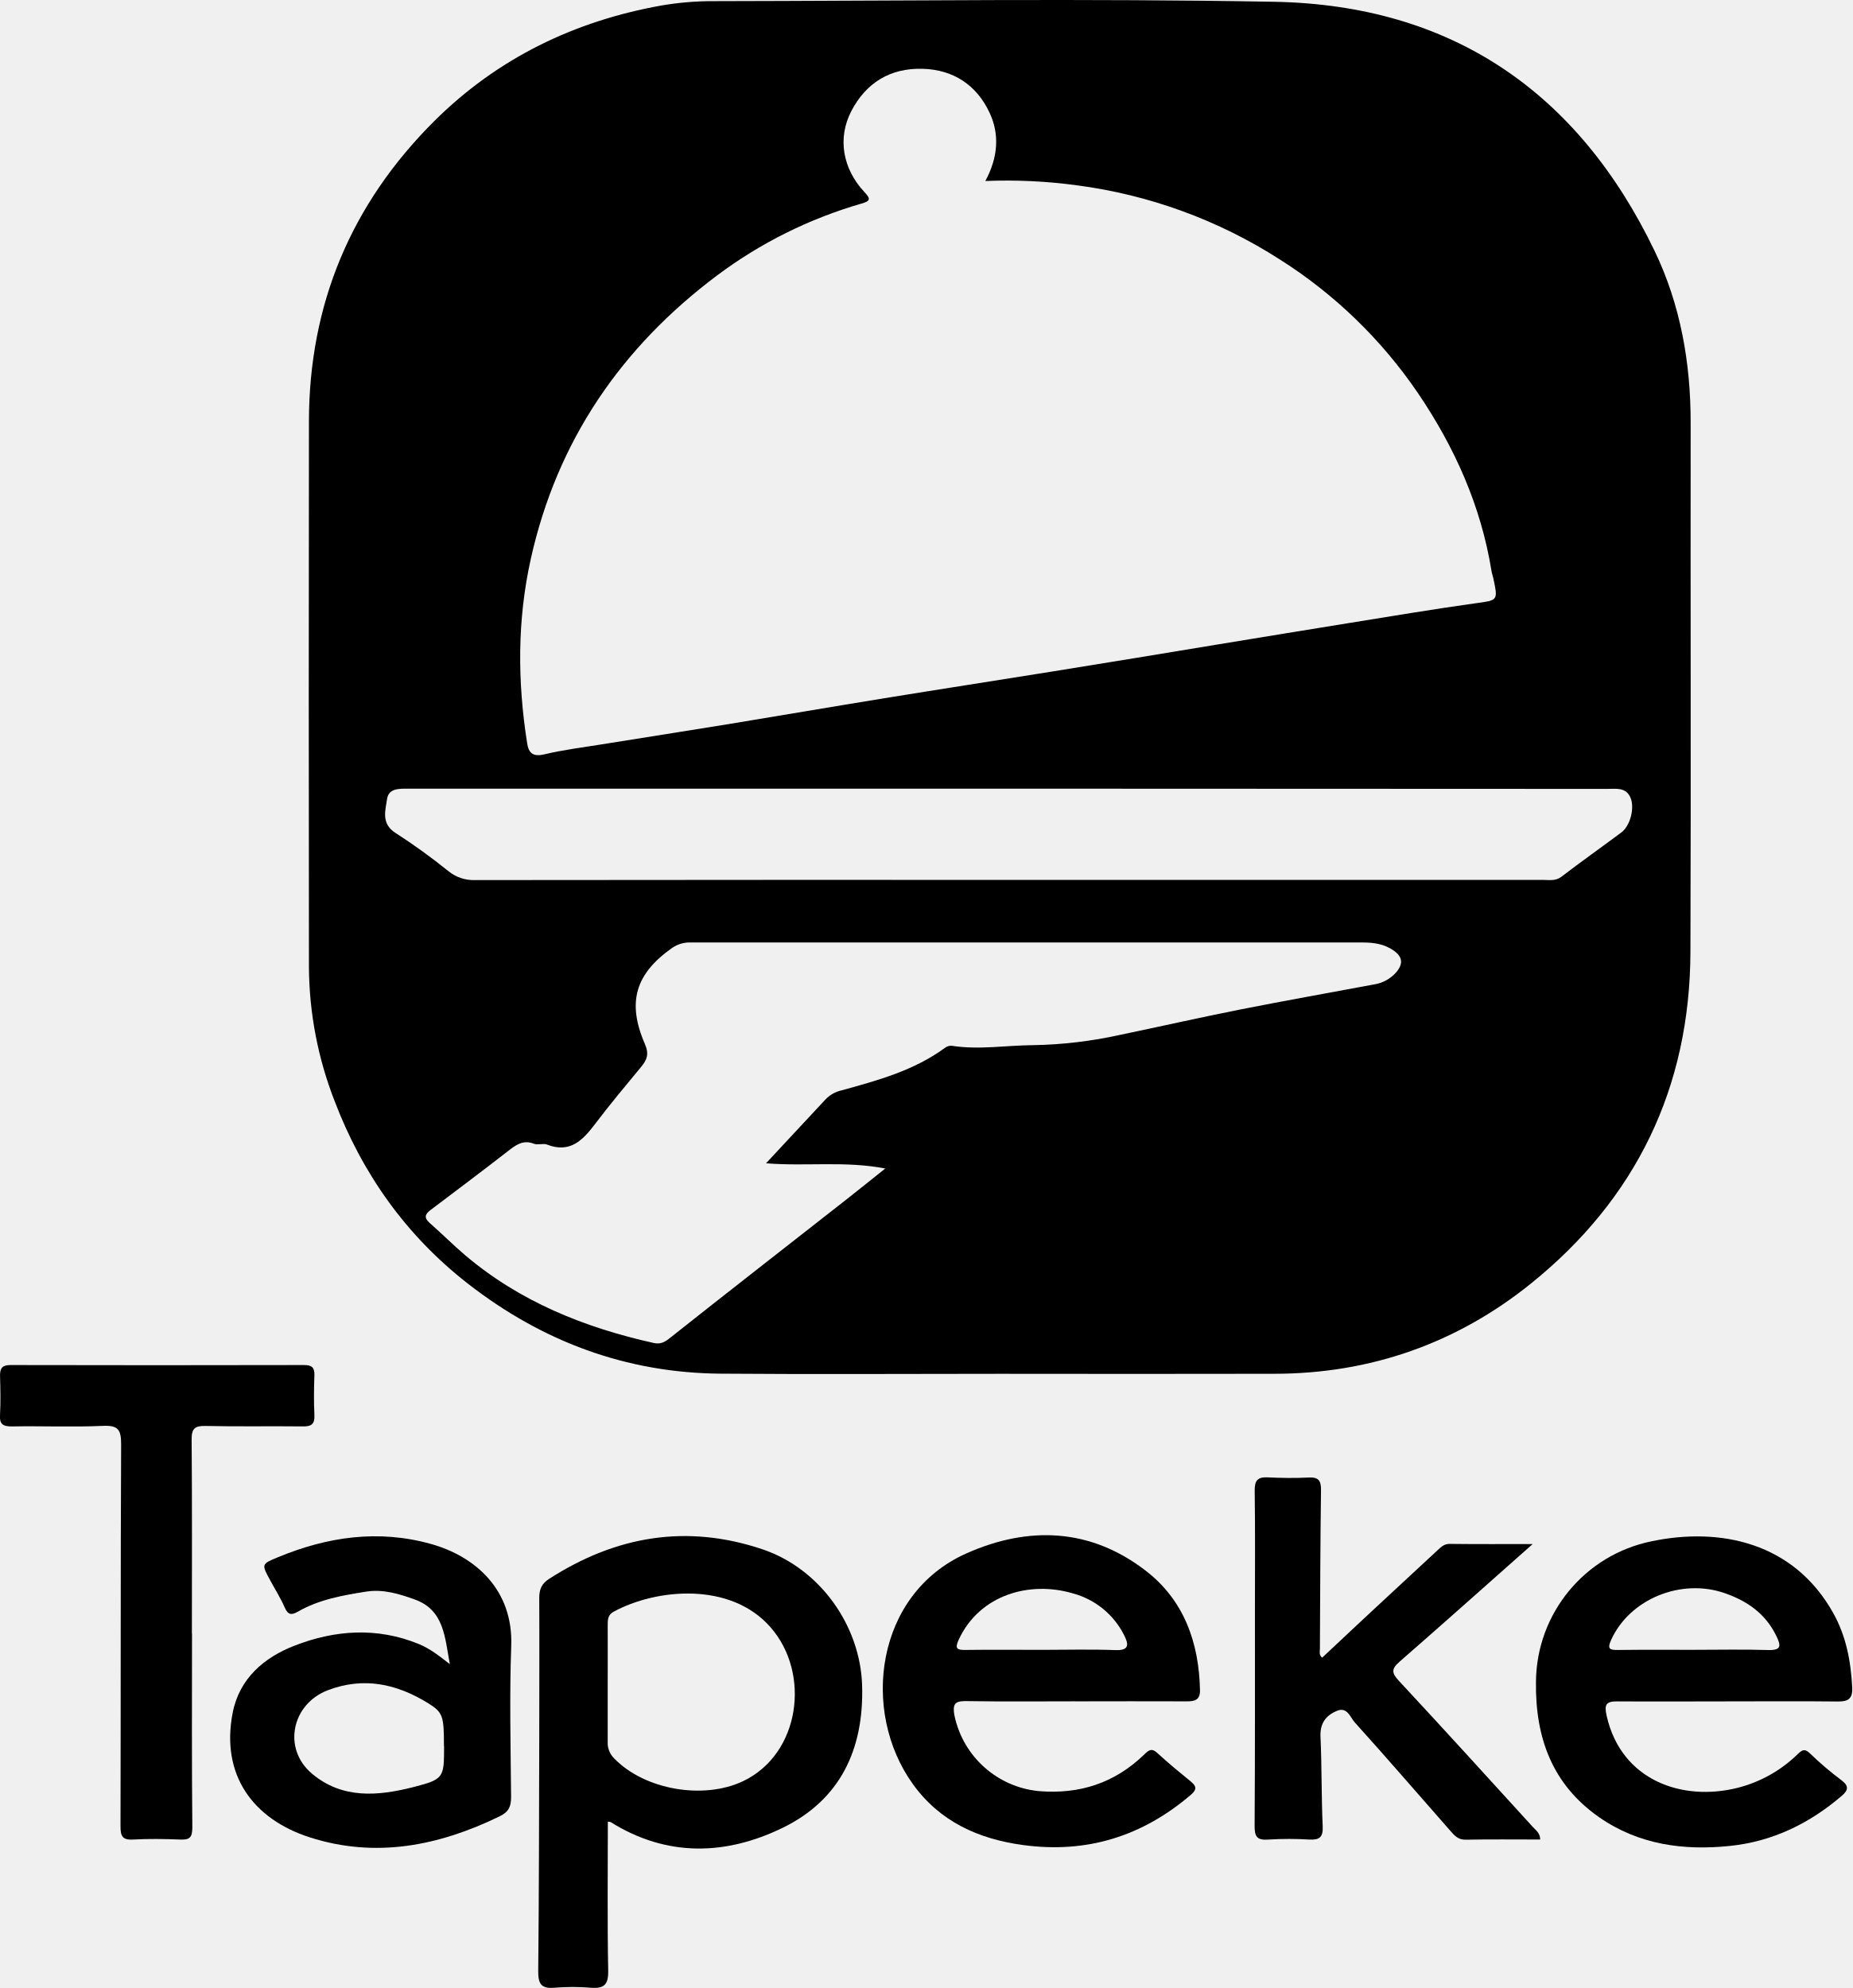
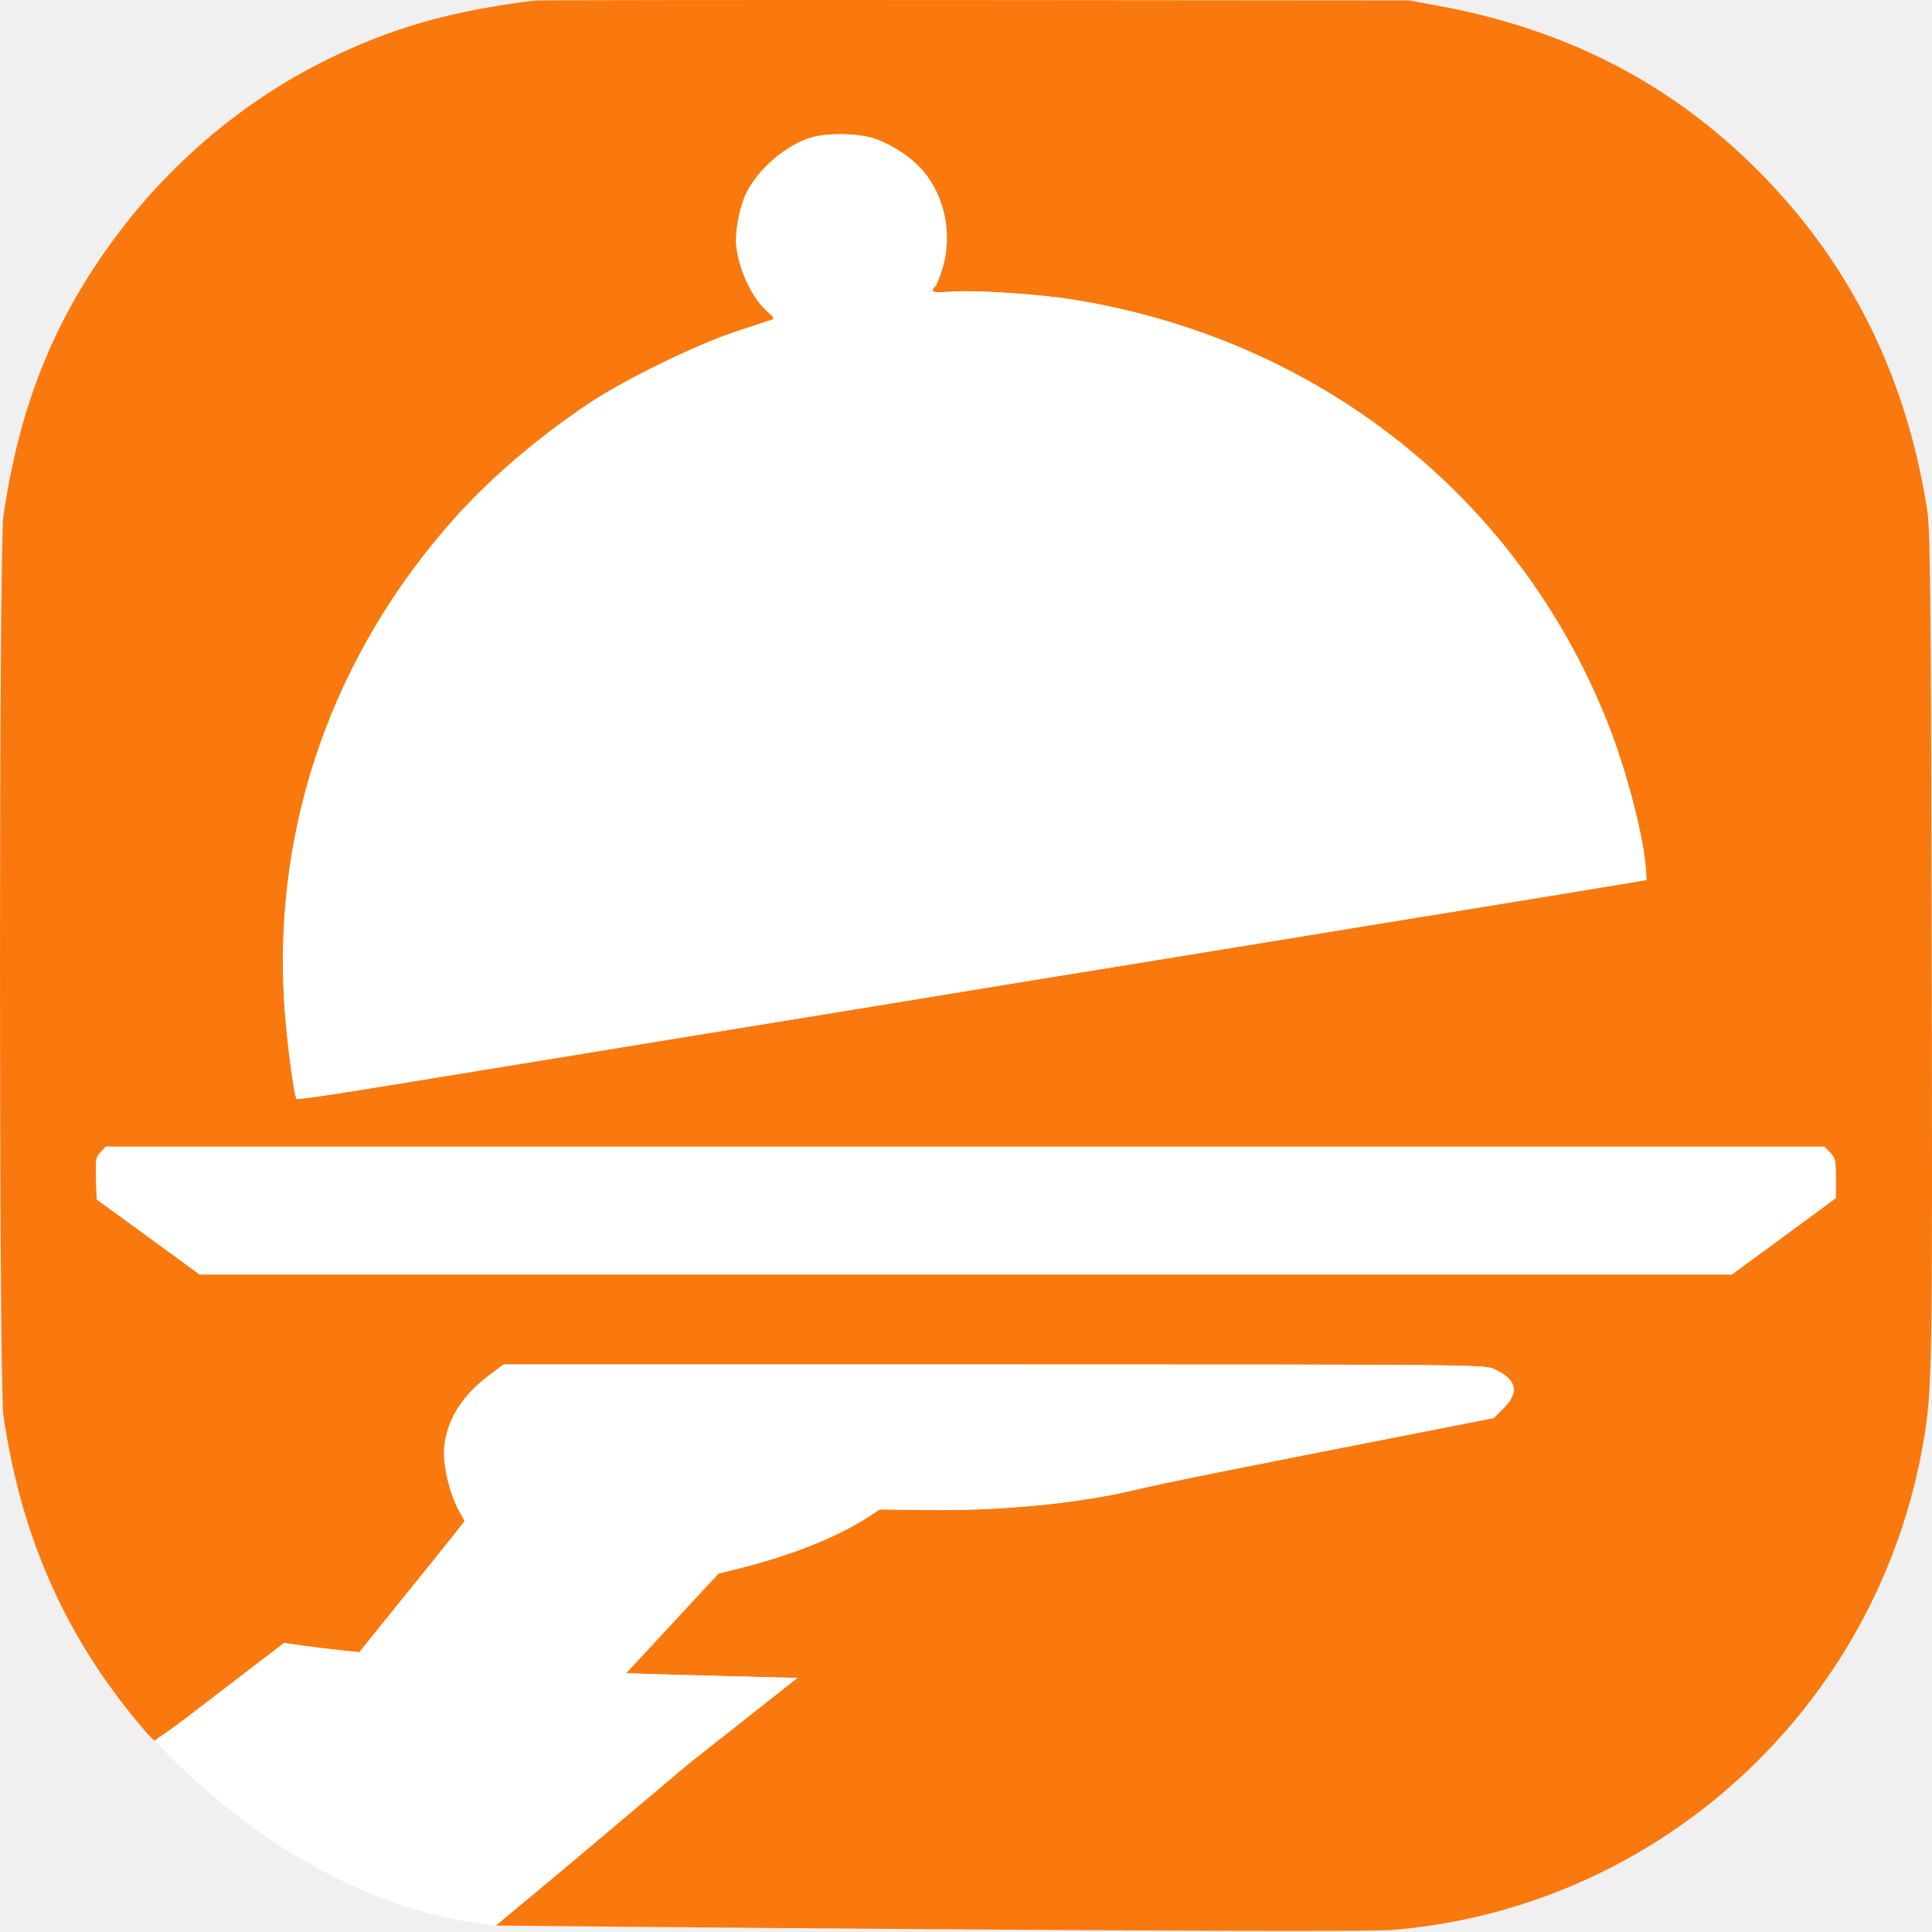
- <svg xmlns="http://www.w3.org/2000/svg" viewBox="0 0 630.04 676.26">
-   <g id="Capa_2" data-name="Capa 2">
-     <g id="Capa_1-2" data-name="Capa 1">
-       <path class="cls-1" d="M340.05,467.33c-31.65,0-63.31.2-95-.05-32.13-.25-60.73-11-85.94-30.65-21-16.36-35.89-37.38-45.31-62.12a127.45,127.45,0,0,1-8.72-45.26q-.12-93,0-185.94c.06-39.86,14.37-73.93,42.56-102.05C169.2,19.8,195.38,7.14,225.15,1.84A103.86,103.86,0,0,1,243,.39C306.51.3,370-.56,433.46.61,493.71,1.72,536.79,31.29,562.8,85.38c8.81,18.32,12.28,38.08,12.25,58.47-.07,60,.13,120-.07,179.94-.15,46.11-18.47,84-54.22,112.81-25.23,20.34-54.58,30.68-87.24,30.72Q386.78,467.4,340.05,467.33Zm-4.9-405.76c4.36-8.06,4.87-15.94,1.44-23.23C332.23,29,324.34,23.68,313.78,23.4c-11-.3-19.2,4.78-24.2,14.36-4.81,9.24-2.95,19.63,4.4,27.53,2.19,2.34,2.22,3.08-1.08,4a152.63,152.63,0,0,0-49,24.41c-32.56,24.43-54.37,56.14-63.33,96.3-4.67,20.92-4.57,41.81-1.27,62.82.52,3.37,2,4.69,5.81,3.79,6.43-1.52,13-2.35,19.56-3.4,14.4-2.32,28.81-4.55,43.19-6.9,17.66-2.89,35.3-5.93,53-8.8,19.13-3.11,38.28-6.06,57.42-9.14q28-4.51,55.89-9.14c14.89-2.43,29.78-4.9,44.68-7.29,14.23-2.29,28.46-4.69,42.74-6.68,7.94-1.1,8-.77,6.32-8.65-.18-.81-.47-1.6-.6-2.41-3.58-22.13-12.53-42.07-25-60.46a160.83,160.83,0,0,0-47.09-45.54,168.1,168.1,0,0,0-68.91-25.16A177.78,177.78,0,0,0,335.15,61.57Zm-74.6,334.15,20.33-21.83a10.82,10.82,0,0,1,5.45-3c12.27-3.38,24.61-6.74,35.12-14.47a3.42,3.42,0,0,1,2.27-.68c9.3,1.46,18.56-.16,27.83-.21A148.33,148.33,0,0,0,381.14,352c13.59-2.83,27.13-5.9,40.74-8.6,15.1-3,30.26-5.66,45.39-8.51a12.58,12.58,0,0,0,7.68-4.19c2.36-2.83,2.19-5.22-1-7.41s-6.67-2.68-10.4-2.68q-114.21,0-228.41,0a10.49,10.49,0,0,0-6.49,1.82c-12.45,8.77-15.5,18.41-9.31,32.68,1.47,3.4.78,5.34-1.24,7.78-5.34,6.45-10.71,12.89-15.77,19.56-4.19,5.52-8.51,9.92-16.27,6.9-1.31-.51-3.13.25-4.44-.27-3.28-1.3-5.59,0-8.11,1.93-9,7-18.06,13.8-27.13,20.65-1.88,1.41-2.16,2.65-.25,4.34,4.09,3.59,7.95,7.46,12.1,11,18.63,15.79,40.55,24.59,64.11,29.84,2.09.47,3.54-.12,5.32-1.53,19.77-15.68,39.68-31.17,59.54-46.74,4.48-3.51,8.91-7.09,13.91-11.08C287.44,394.86,274.48,396.82,260.55,395.72Zm82.81-127.44q-102.23,0-204.45,0c-3.12,0-6.72-.16-7.26,3.53-.58,3.93-2.06,8.39,2.86,11.52a208.51,208.51,0,0,1,18,13,13.51,13.51,0,0,0,9,3.05q104-.11,207.95-.06,77.73,0,155.46,0c2.06,0,4.16.46,6.18-1.08,6.7-5.14,13.6-10,20.39-15.07,3-2.22,4.64-8.4,3.06-11.92s-4.85-2.89-7.81-2.89Z" />
-       <path class="cls-2" d="M206.75,619.69c0,16.88-.2,33.78.12,50.68.09,4.73-1.36,6.14-5.85,5.8a76.48,76.48,0,0,0-12.48,0c-4.51.39-5.51-1.4-5.47-5.68.28-26.63.28-53.27.35-79.9,0-15.65.09-31.3,0-47,0-3,.83-4.89,3.41-6.54,22.68-14.57,46.75-18.71,72.59-10,19.42,6.57,33.23,25.91,33.82,46.35.63,21.72-7.47,38.89-27.15,48.43-19.33,9.36-39.3,9.92-58.37-2A2.33,2.33,0,0,0,206.75,619.69Zm-.05-47.27h0c0,6.66,0,13.33,0,20a7.43,7.43,0,0,0,2.21,5.75c10.41,10.74,30.47,14.12,43.88,7.71,19.37-9.25,23.07-36.59,9.31-52.32s-39.16-13.07-53.4-5.29c-2,1.08-2,2.77-2,4.67C206.74,559.43,206.7,565.93,206.7,572.42Z" />
-       <path class="cls-3" d="M587.68,578.76c-12.5,0-25,.09-37.48,0-4-.05-4.59,1.12-3.7,5,5,21.94,25.69,29.12,44.49,24.42a45.09,45.09,0,0,0,20.54-11.54c1.71-1.64,2.5-1.77,4.3,0a108.56,108.56,0,0,0,10.6,9c2.51,1.94,2.25,3.35,0,5.27-11,9.42-23.47,15.48-37.84,17-15.9,1.7-31.29-.4-44.72-9.78-15.87-11.1-21.7-27-21.43-46a49.13,49.13,0,0,1,39.37-47.84c23.39-4.87,48.29.4,61.73,24.4,4.41,7.88,6,16.38,6.46,25.27.2,3.83-1.25,4.88-4.87,4.84C612.66,578.66,600.17,578.76,587.68,578.76Zm-11.76-17.54c8.49,0,17-.19,25.47.07,4.67.15,4.39-1.55,2.77-4.86-3.67-7.5-9.76-11.77-17.47-14.47-14.84-5.19-32.31,1.94-38.65,15.81-1.48,3.24-.48,3.54,2.41,3.5C558.94,561.16,567.43,561.23,575.92,561.22Z" />
-       <path class="cls-3" d="M365.79,578.74c-12.16,0-24.32.13-36.48-.07-4-.07-5.57.28-4.62,5.11a32.51,32.51,0,0,0,28.71,25.51c13.88,1.14,25.8-2.78,35.78-12.45,1.53-1.49,2.53-2.32,4.48-.51,3.64,3.36,7.48,6.51,11.32,9.64,1.93,1.58,2.25,2.71.1,4.55-16.53,14.14-35.42,20.06-57.1,17.11-15.25-2.07-28.33-8-37.48-20.74-17.82-24.75-12.74-64.69,18.19-78.46,21.14-9.41,42.19-8.63,61,5.87,13,10,18.15,24.43,18.47,40.65.06,3.25-1.68,3.82-4.44,3.8-12.66-.07-25.32,0-38,0Zm-11.32-17.51c8.32,0,16.65-.23,25,.09,4.81.18,4.37-2.13,2.93-5A27.48,27.48,0,0,0,364.83,542c-14.64-4.3-31.61.47-38.71,15.72-1.45,3.11-.64,3.59,2.37,3.54C337.15,561.14,345.81,561.23,354.47,561.23Z" />
-       <path class="cls-4" d="M153,566.09c-1.71-9.36-2-18.42-11.94-22-5.29-1.91-10.78-3.58-16.51-2.67-8,1.27-16,2.66-23.21,6.81-2.28,1.32-3.42,1.06-4.52-1.46-1.39-3.18-3.27-6.13-4.92-9.2-3-5.5-3-5.52,2.61-7.83,16.86-7,34.17-9.51,52-4.55,15.23,4.23,28.07,15.67,27.38,34.63-.63,17.14-.19,34.31-.05,51.46,0,3.19-.75,5.05-3.87,6.57-20.73,10.09-42.25,14.35-64.61,7.16C86,618.78,75,603.72,79.16,582.55c2.28-11.57,10.66-18.72,21-22.74,13.81-5.36,28.08-6.37,42.26-.57C146.13,560.74,149.23,563.16,153,566.09Zm-2,27.92c0-10.13-.26-11.49-5.41-14.65-10.64-6.55-21.83-9.06-34.09-4.39S96,594.8,106.09,603.33c10.38,8.77,22.63,7.61,34.5,4.59C151.19,605.22,151,604.59,151.05,594Z" />
-       <path class="cls-5" d="M521.31,525.25c-15.65,13.86-30.43,27.06-45.35,40.08-2.73,2.39-2.63,3.77-.18,6.4,15.29,16.44,30.37,33.06,45.5,49.65,1.06,1.17,2.57,2.12,2.6,4.37-8.53,0-17-.1-25.4.06-2.63.05-3.91-1.59-5.29-3.16-10.8-12.26-21.46-24.65-32.41-36.77-1.49-1.65-2.51-5.32-5.95-3.93-3.83,1.54-5.9,4.25-5.68,8.87.47,10.14.28,20.31.75,30.45.17,3.71-1.1,4.65-4.47,4.5a112.44,112.44,0,0,0-14,0c-3.85.3-4.72-1-4.69-4.69.17-24.64.1-49.29.11-73.94,0-13.33.11-26.65-.08-40-.05-3.48.95-4.75,4.44-4.58,4.65.23,9.33.28,14,.05,3.39-.17,4.15,1.18,4.11,4.35-.24,18-.28,36-.37,53.94,0,.92-.42,2,.76,3,5.73-5.37,11.46-10.77,17.23-16.13q11.07-10.31,22.19-20.58c1.11-1,2.12-2,3.84-2C502.09,525.29,511.2,525.25,521.31,525.25Z" />
-       <path class="cls-5" d="M65.31,555.71c0,22-.11,44,.11,65.94,0,3.52-1,4.24-4.15,4.11-5.32-.21-10.67-.3-16,0-3.72.23-4.29-1.28-4.28-4.59.11-43.3,0-86.59.21-129.89,0-5-1.06-6.47-6.19-6.24-10.3.46-20.64,0-31,.19-3,0-4.21-.75-4-3.91.24-4.49.13-9,0-13.48,0-2.55.92-3.49,3.53-3.49q50,.11,99.92,0c2.55,0,3.58.81,3.48,3.46-.16,4.49-.22,9,0,13.48.17,3.14-1,4-4,3.93-11-.13-22,.1-33-.15-3.69-.08-4.79.86-4.76,4.68.19,22,.09,44,.09,65.94Z" />
-     </g>
-   </g>
+ <svg xmlns="http://www.w3.org/2000/svg" width="150" height="150" viewBox="0 0 150 150" fill="none">
+   <path fill-rule="evenodd" clip-rule="evenodd" d="M41.471 0.045C35.035 0.838 30.361 2.173 25.349 4.648C18.997 7.786 13.312 12.557 8.973 18.39C4.199 24.81 1.503 31.521 0.264 40.069C-0.088 42.494 -0.088 107.456 0.264 109.881C1.581 118.971 4.823 126.505 10.337 133.291C11.165 134.309 11.915 135.142 12.004 135.142C12.004 135.142 13.295 134.274 14.676 133.213C16.057 132.152 18.282 130.446 19.621 129.422L22.055 127.561L23.638 127.782C24.509 127.904 25.825 128.065 26.563 128.141L27.905 128.278L28.87 127.071C29.401 126.408 30.874 124.583 32.142 123.017C33.411 121.451 34.815 119.702 35.264 119.131L36.078 118.092L35.636 117.294C34.913 115.989 34.383 113.746 34.488 112.434C34.657 110.318 35.822 108.411 37.91 106.832L39.097 105.935L77.166 105.937C114.1 105.939 115.257 105.95 115.994 106.286C117.753 107.09 117.995 108.075 116.741 109.325L115.965 110.098L112.039 110.868C93.987 114.407 91.008 115.007 87.847 115.739C83.401 116.77 77.522 117.318 71.78 117.237L68.311 117.189L67.397 117.783C65.045 119.316 61.452 120.752 57.477 121.749L55.773 122.177L52.193 126.042L48.613 129.906L50.063 129.959C50.86 129.988 53.851 130.07 56.709 130.143L61.905 130.274L60.726 131.207C60.077 131.719 56.835 134.276 53.521 136.889C53.521 136.889 42.767 145.968 41.5 147C40.331 147.953 38.5 149.5 38.5 149.5C38.5 149.5 104.535 150.134 108.114 149.84C128.852 148.135 145.894 132.42 149.356 111.81C150.018 107.864 150.043 106.313 149.973 73.505C149.913 45.282 149.87 41.131 149.615 39.518C147.924 28.784 143.319 19.806 135.783 12.549C129.142 6.154 121.224 2.19 111.583 0.433L109.392 0.033L75.705 0.005C57.177 -0.01 41.772 0.008 41.471 0.045ZM67.811 10.739C69.133 11.153 70.735 12.196 71.622 13.22C73.36 15.227 73.966 18.206 73.171 20.84C72.955 21.554 72.698 22.188 72.599 22.25C72.5 22.312 72.419 22.452 72.419 22.562C72.419 22.697 72.84 22.726 73.727 22.651C75.53 22.498 80.627 22.825 83.351 23.266C102.438 26.361 117.864 38.59 124.824 56.144C126.298 59.861 127.65 65.084 127.793 67.607L127.833 68.323L124.273 68.917C120.988 69.465 111.248 71.054 107.384 71.673C106.48 71.817 101.961 72.557 97.341 73.315C92.722 74.074 87.874 74.864 86.569 75.071C85.263 75.278 82.716 75.691 80.909 75.988C74.615 77.023 66.461 78.356 62.924 78.929C57.734 79.77 48.814 81.225 44.301 81.968C42.142 82.323 39.143 82.812 37.636 83.055C36.13 83.297 32.251 83.931 29.016 84.462C25.78 84.994 23.087 85.382 23.03 85.325C22.814 85.108 22.191 80.185 22.045 77.547C21.292 63.873 25.913 50.804 35.203 40.341C38.033 37.153 41.786 33.944 45.839 31.248C48.505 29.474 54.082 26.753 57.081 25.764C58.538 25.283 59.838 24.854 59.971 24.809C60.134 24.756 60.035 24.577 59.668 24.267C58.477 23.258 57.46 21.206 57.186 19.259C57.031 18.154 57.376 16.175 57.923 15.038C58.851 13.107 61.107 11.188 63.078 10.654C64.365 10.305 66.552 10.344 67.811 10.739ZM142.083 89.48C142.488 89.888 142.531 90.081 142.531 91.476V93.021L141.299 93.931C140.621 94.432 138.805 95.766 137.264 96.896L134.461 98.95H74.978H15.496L13.426 97.434C12.288 96.601 10.491 95.29 9.433 94.522L7.51 93.125L7.457 91.511C7.409 90.056 7.444 89.853 7.808 89.463L8.213 89.029H74.924H141.635L142.083 89.48Z" fill="#FA790E" />
+   <path d="M67.811 10.739C69.133 11.153 70.735 12.196 71.622 13.22C73.36 15.227 73.966 18.206 73.171 20.84C72.955 21.554 72.698 22.188 72.599 22.25C72.5 22.312 72.419 22.452 72.419 22.562C72.419 22.697 72.84 22.726 73.727 22.651C75.53 22.498 80.627 22.825 83.351 23.266C102.438 26.361 117.864 38.59 124.824 56.144C126.298 59.861 127.65 65.084 127.793 67.607L127.833 68.323L124.273 68.917C120.988 69.465 111.248 71.054 107.384 71.673C106.48 71.817 101.961 72.557 97.341 73.315C92.722 74.074 87.874 74.864 86.569 75.071C85.263 75.278 82.716 75.691 80.909 75.988C74.615 77.023 66.461 78.356 62.924 78.929C57.734 79.77 48.814 81.225 44.301 81.968C42.142 82.323 39.143 82.812 37.636 83.055C36.13 83.297 32.251 83.931 29.016 84.462C25.78 84.994 23.087 85.382 23.03 85.325C22.814 85.108 22.191 80.185 22.045 77.547C21.292 63.873 25.913 50.804 35.203 40.341C38.033 37.153 41.786 33.944 45.839 31.248C48.505 29.474 54.082 26.753 57.081 25.764C58.538 25.283 59.838 24.854 59.971 24.809C60.134 24.756 60.035 24.577 59.668 24.267C58.477 23.258 57.46 21.206 57.186 19.259C57.031 18.154 57.376 16.175 57.923 15.038C58.851 13.107 61.107 11.188 63.078 10.654C64.365 10.305 66.552 10.344 67.811 10.739Z" fill="white" />
+   <path d="M142.083 89.48C142.488 89.888 142.531 90.081 142.531 91.476V93.021L141.299 93.931C140.621 94.432 138.805 95.766 137.264 96.896L134.461 98.95H74.978H15.496L13.426 97.434C12.288 96.601 10.491 95.29 9.433 94.522L7.51 93.125L7.457 91.511C7.409 90.056 7.444 89.853 7.808 89.463L8.213 89.029H74.924H141.635L142.083 89.48Z" fill="white" />
+   <path d="M14.676 133.213C13.295 134.274 12.004 135.142 12.004 135.142C12.093 135.142 23 148 38.5 149.5C38.5 149.5 40.331 147.953 41.5 147C42.767 145.968 53.521 136.889 53.521 136.889C56.835 134.276 60.077 131.719 60.726 131.207L61.905 130.274L56.709 130.143C53.851 130.07 50.86 129.988 50.063 129.959L48.613 129.906L52.193 126.042L55.773 122.177L57.477 121.749C61.452 120.752 65.045 119.316 67.397 117.783L68.311 117.189L71.78 117.237C77.522 117.318 83.401 116.77 87.847 115.739C91.008 115.007 93.987 114.407 112.039 110.868L115.965 110.098L116.741 109.325C117.995 108.075 117.753 107.09 115.994 106.286C115.257 105.95 114.1 105.939 77.166 105.937L39.097 105.935L37.91 106.832C35.822 108.411 34.657 110.318 34.488 112.434C34.383 113.746 34.913 115.989 35.636 117.294L36.078 118.092L35.264 119.131C34.815 119.702 33.411 121.451 32.142 123.017C30.874 124.583 29.401 126.408 28.87 127.071L27.905 128.278L26.563 128.141C25.825 128.065 24.509 127.904 23.638 127.782L22.055 127.561L19.621 129.422C18.282 130.446 16.057 132.152 14.676 133.213Z" fill="white" />
</svg>
